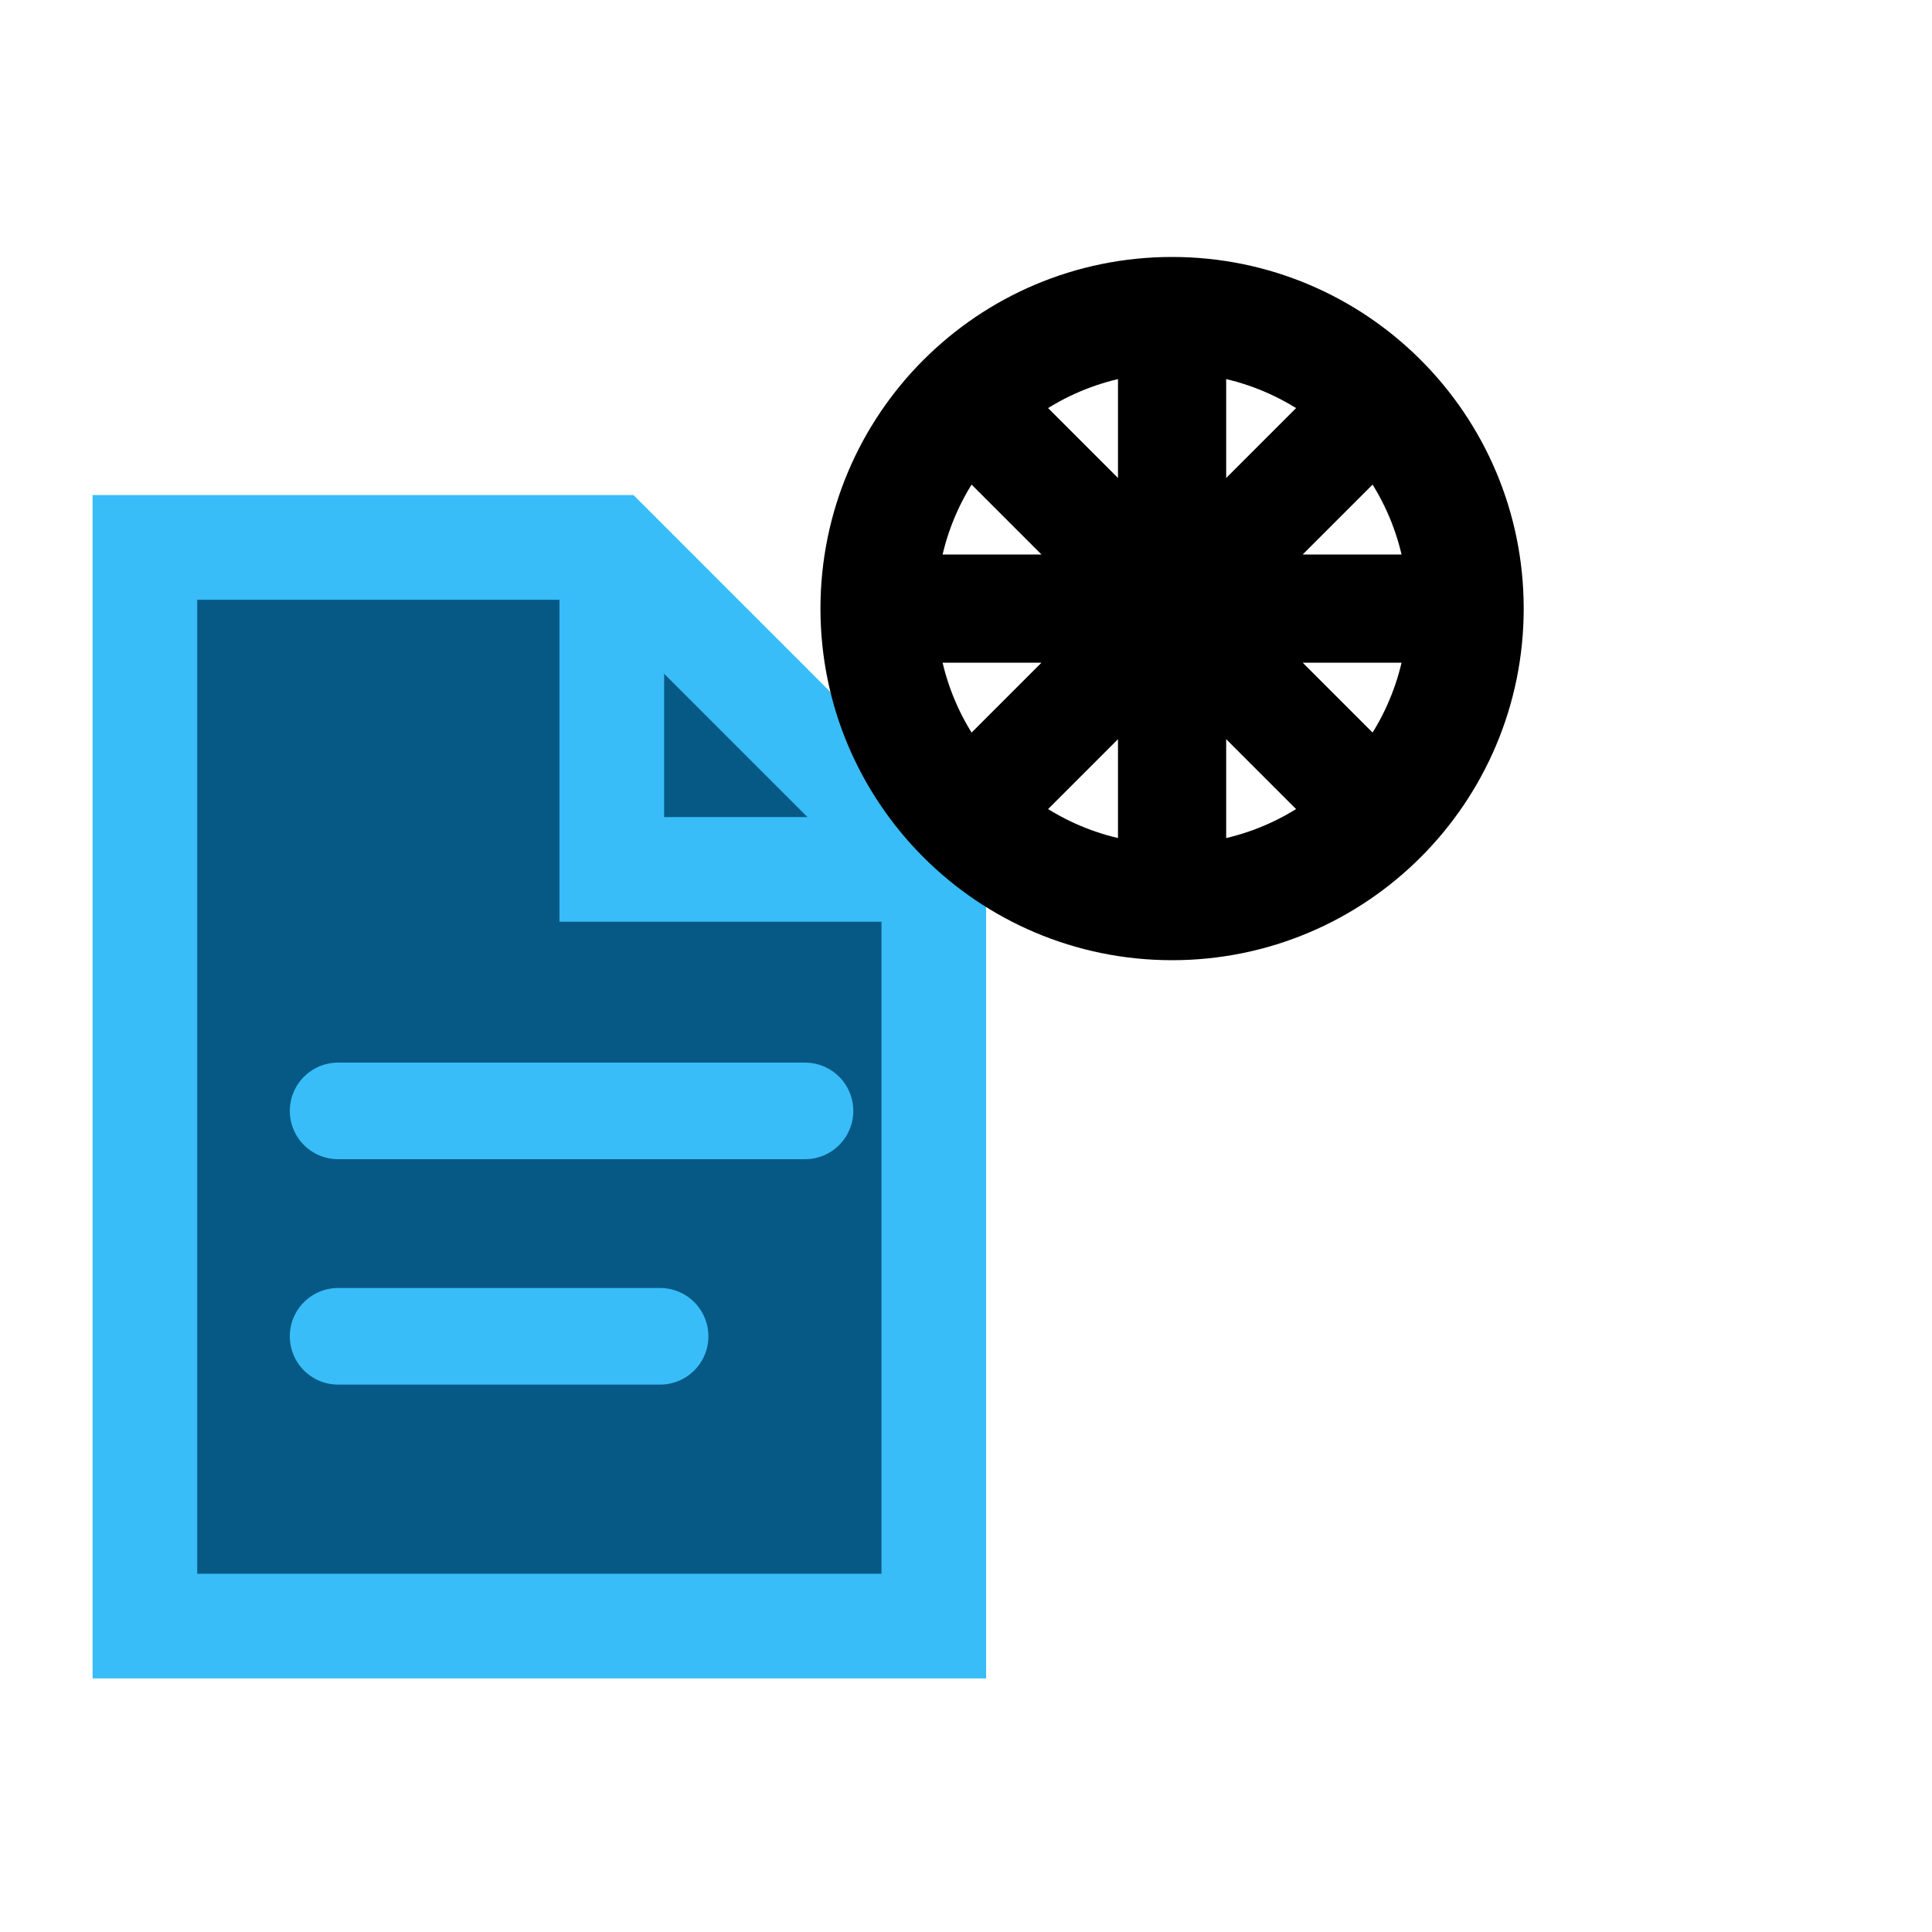
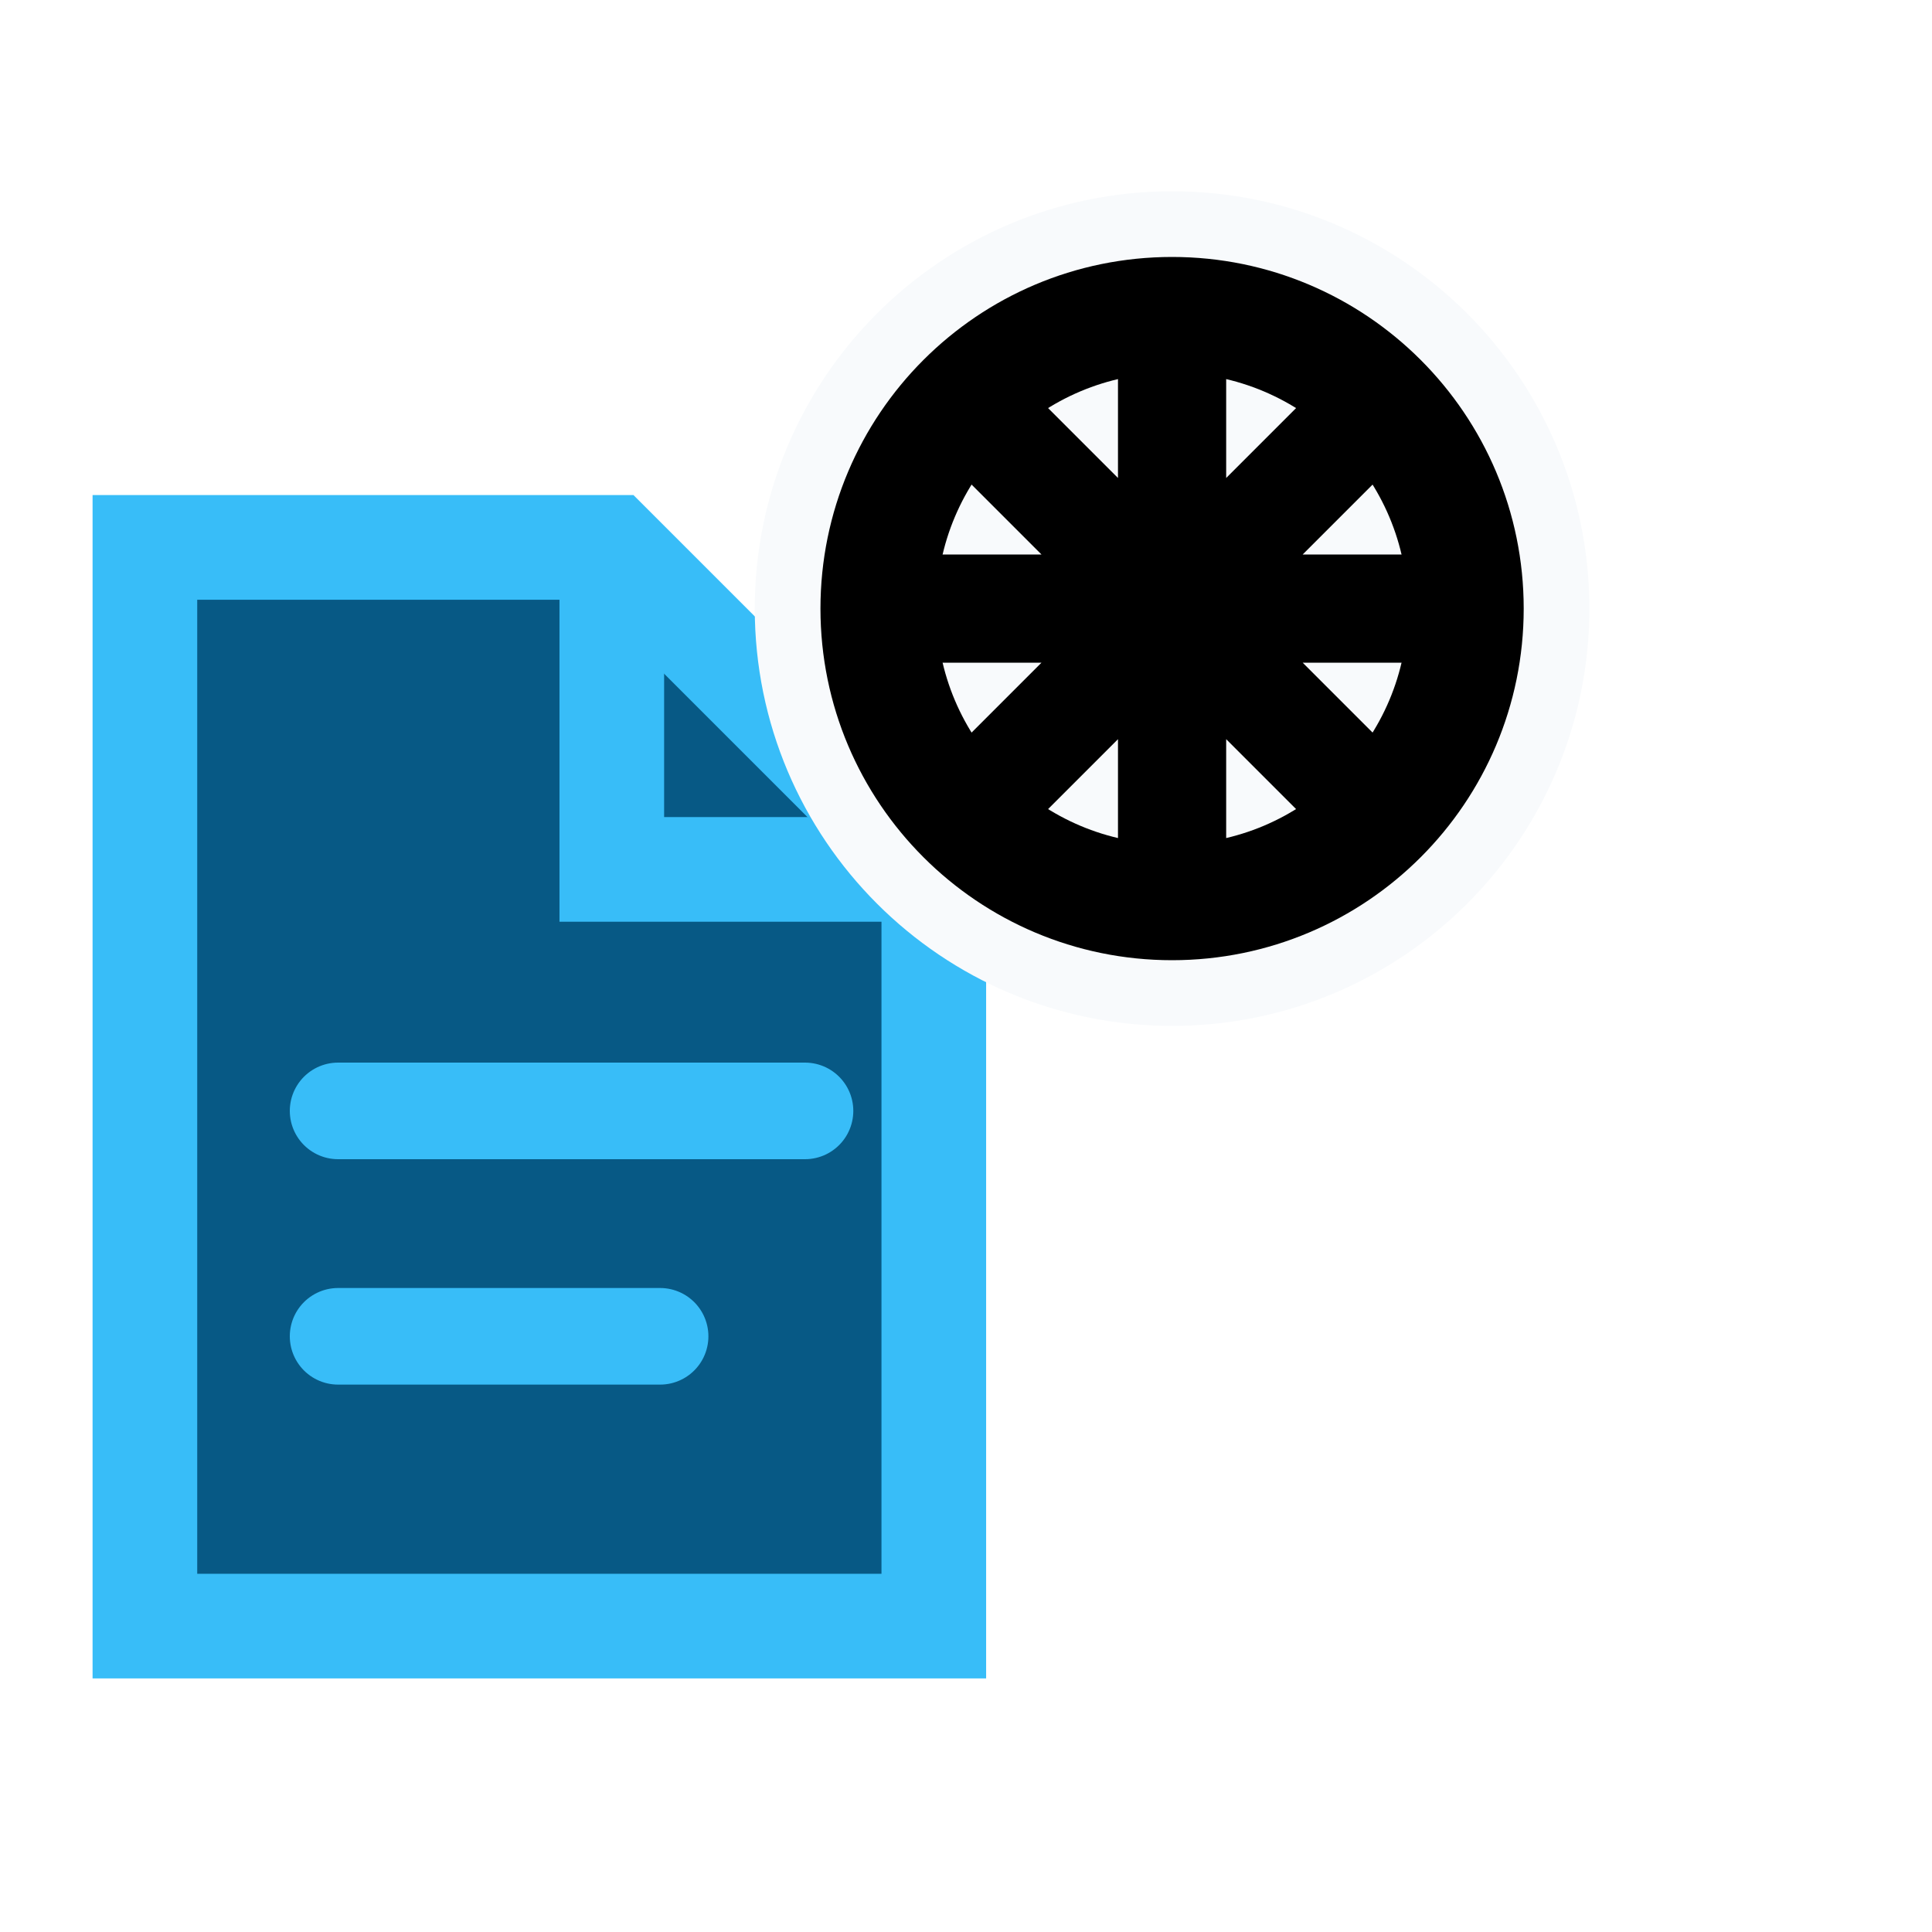
<svg xmlns="http://www.w3.org/2000/svg" viewBox="0 0 24 24" width="24" height="24">
  <g transform="translate(1.2 6.2)">
    <g transform="translate(-2.4 -2.4)">
      <path d="M3 3h5.8l4 4v9.4H3Z" fill="#075985" stroke="#38bdf8" stroke-width="1.3" />
      <path d="M8.8 3v4h4" fill="none" stroke="#38bdf8" stroke-width="1.3" />
      <path d="M5.4 10h5.8M5.4 12.8h4" stroke="#38bdf8" stroke-width="1.2" stroke-linecap="round" />
    </g>
  </g>
  <g transform="translate(8.8 1.8)">
    <g transform="scale(0.48)">
+       <circle cx="12" cy="12" r="7.6" fill="none" stroke="#f8fafc" stroke-width="6.4" />
+       <path d="M12 4.4V19.6M4.4 12h15.2M6.6 6.6l10.8 10.8M17.4 6.6 6.6 17.4" stroke="#f8fafc" stroke-width="6" />
      <circle cx="12" cy="12" r="7.6" fill="none" stroke="#000" stroke-width="3" />
      <path d="M12 4.4V19.6M4.4 12h15.2M6.6 6.6l10.8 10.8M17.4 6.6 6.6 17.4" stroke="#000" stroke-width="2.8" />
    </g>
  </g>
</svg>
